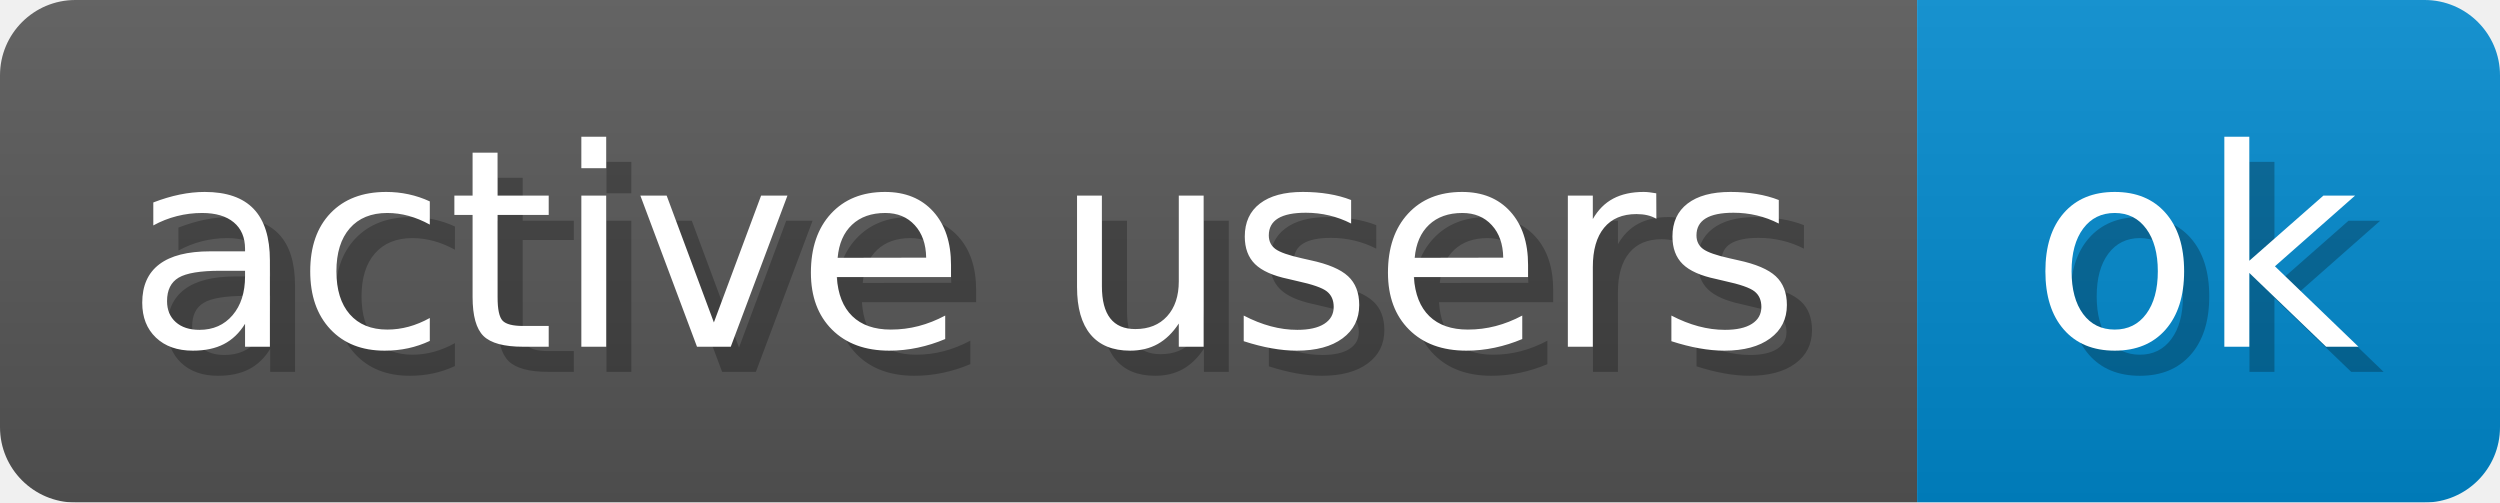
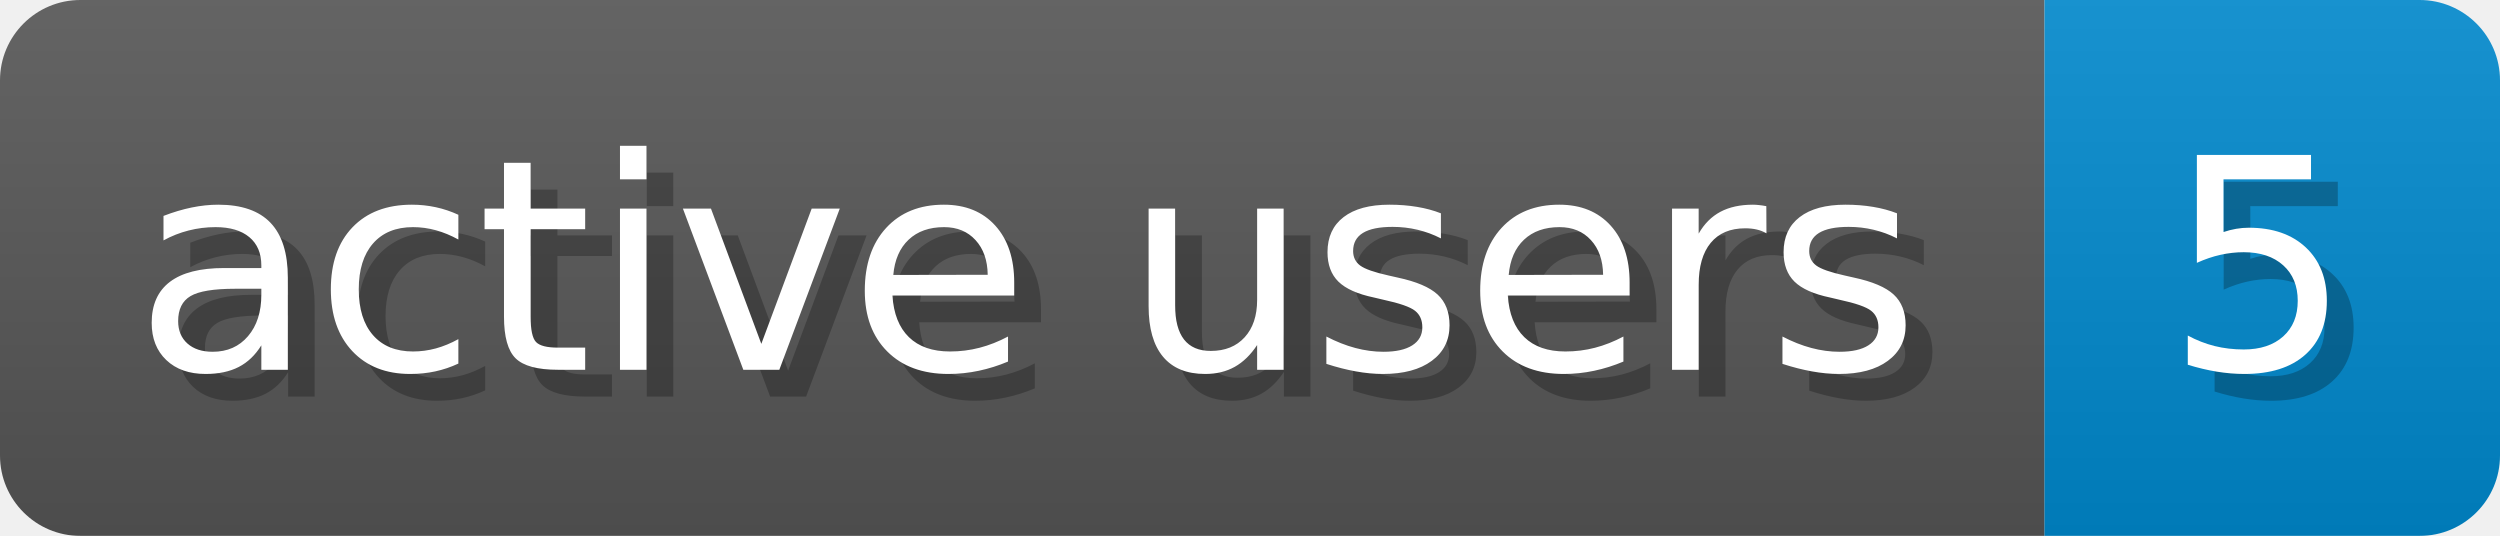
- <svg xmlns="http://www.w3.org/2000/svg" width="99.5" height="20" viewBox="0 0 995 200" role="img" aria-label="active users: ok">
+ <svg xmlns="http://www.w3.org/2000/svg" width="93.3" height="20" viewBox="0 0 933 200" role="img" aria-label="active users: 5">
  <linearGradient id="a" x2="0" y2="100%">
    <stop offset="0" stop-opacity=".1" stop-color="#EEE" />
    <stop offset="1" stop-opacity=".1" />
  </linearGradient>
  <mask id="m">
-     <rect width="995" height="200" rx="30" fill="#FFF" />
+     <rect width="933" height="200" rx="30" fill="#FFF" />
  </mask>
  <g mask="url(#m)">
    <rect width="763" height="200" fill="#555" />
-     <rect width="232" height="200" fill="#08C" x="763" />
-     <rect width="995" height="200" fill="url(#a)" />
+     <rect width="170" height="200" fill="#08C" x="763" />
+     <rect width="933" height="200" fill="url(#a)" />
  </g>
  <g aria-hidden="true" fill="#fff" text-anchor="start" font-family="Verdana,DejaVu Sans,sans-serif" font-size="110">
    <text x="60" y="148" textLength="663" fill="#000" opacity="0.25">active users</text>
    <text x="50" y="138" textLength="663">active users</text>
-     <text x="818" y="148" textLength="132" fill="#000" opacity="0.25">ok</text>
-     <text x="808" y="138" textLength="132">ok</text>
+     <text x="818" y="148" textLength="70" fill="#000" opacity="0.25">5</text>
+     <text x="808" y="138" textLength="70">5</text>
  </g>
</svg>
